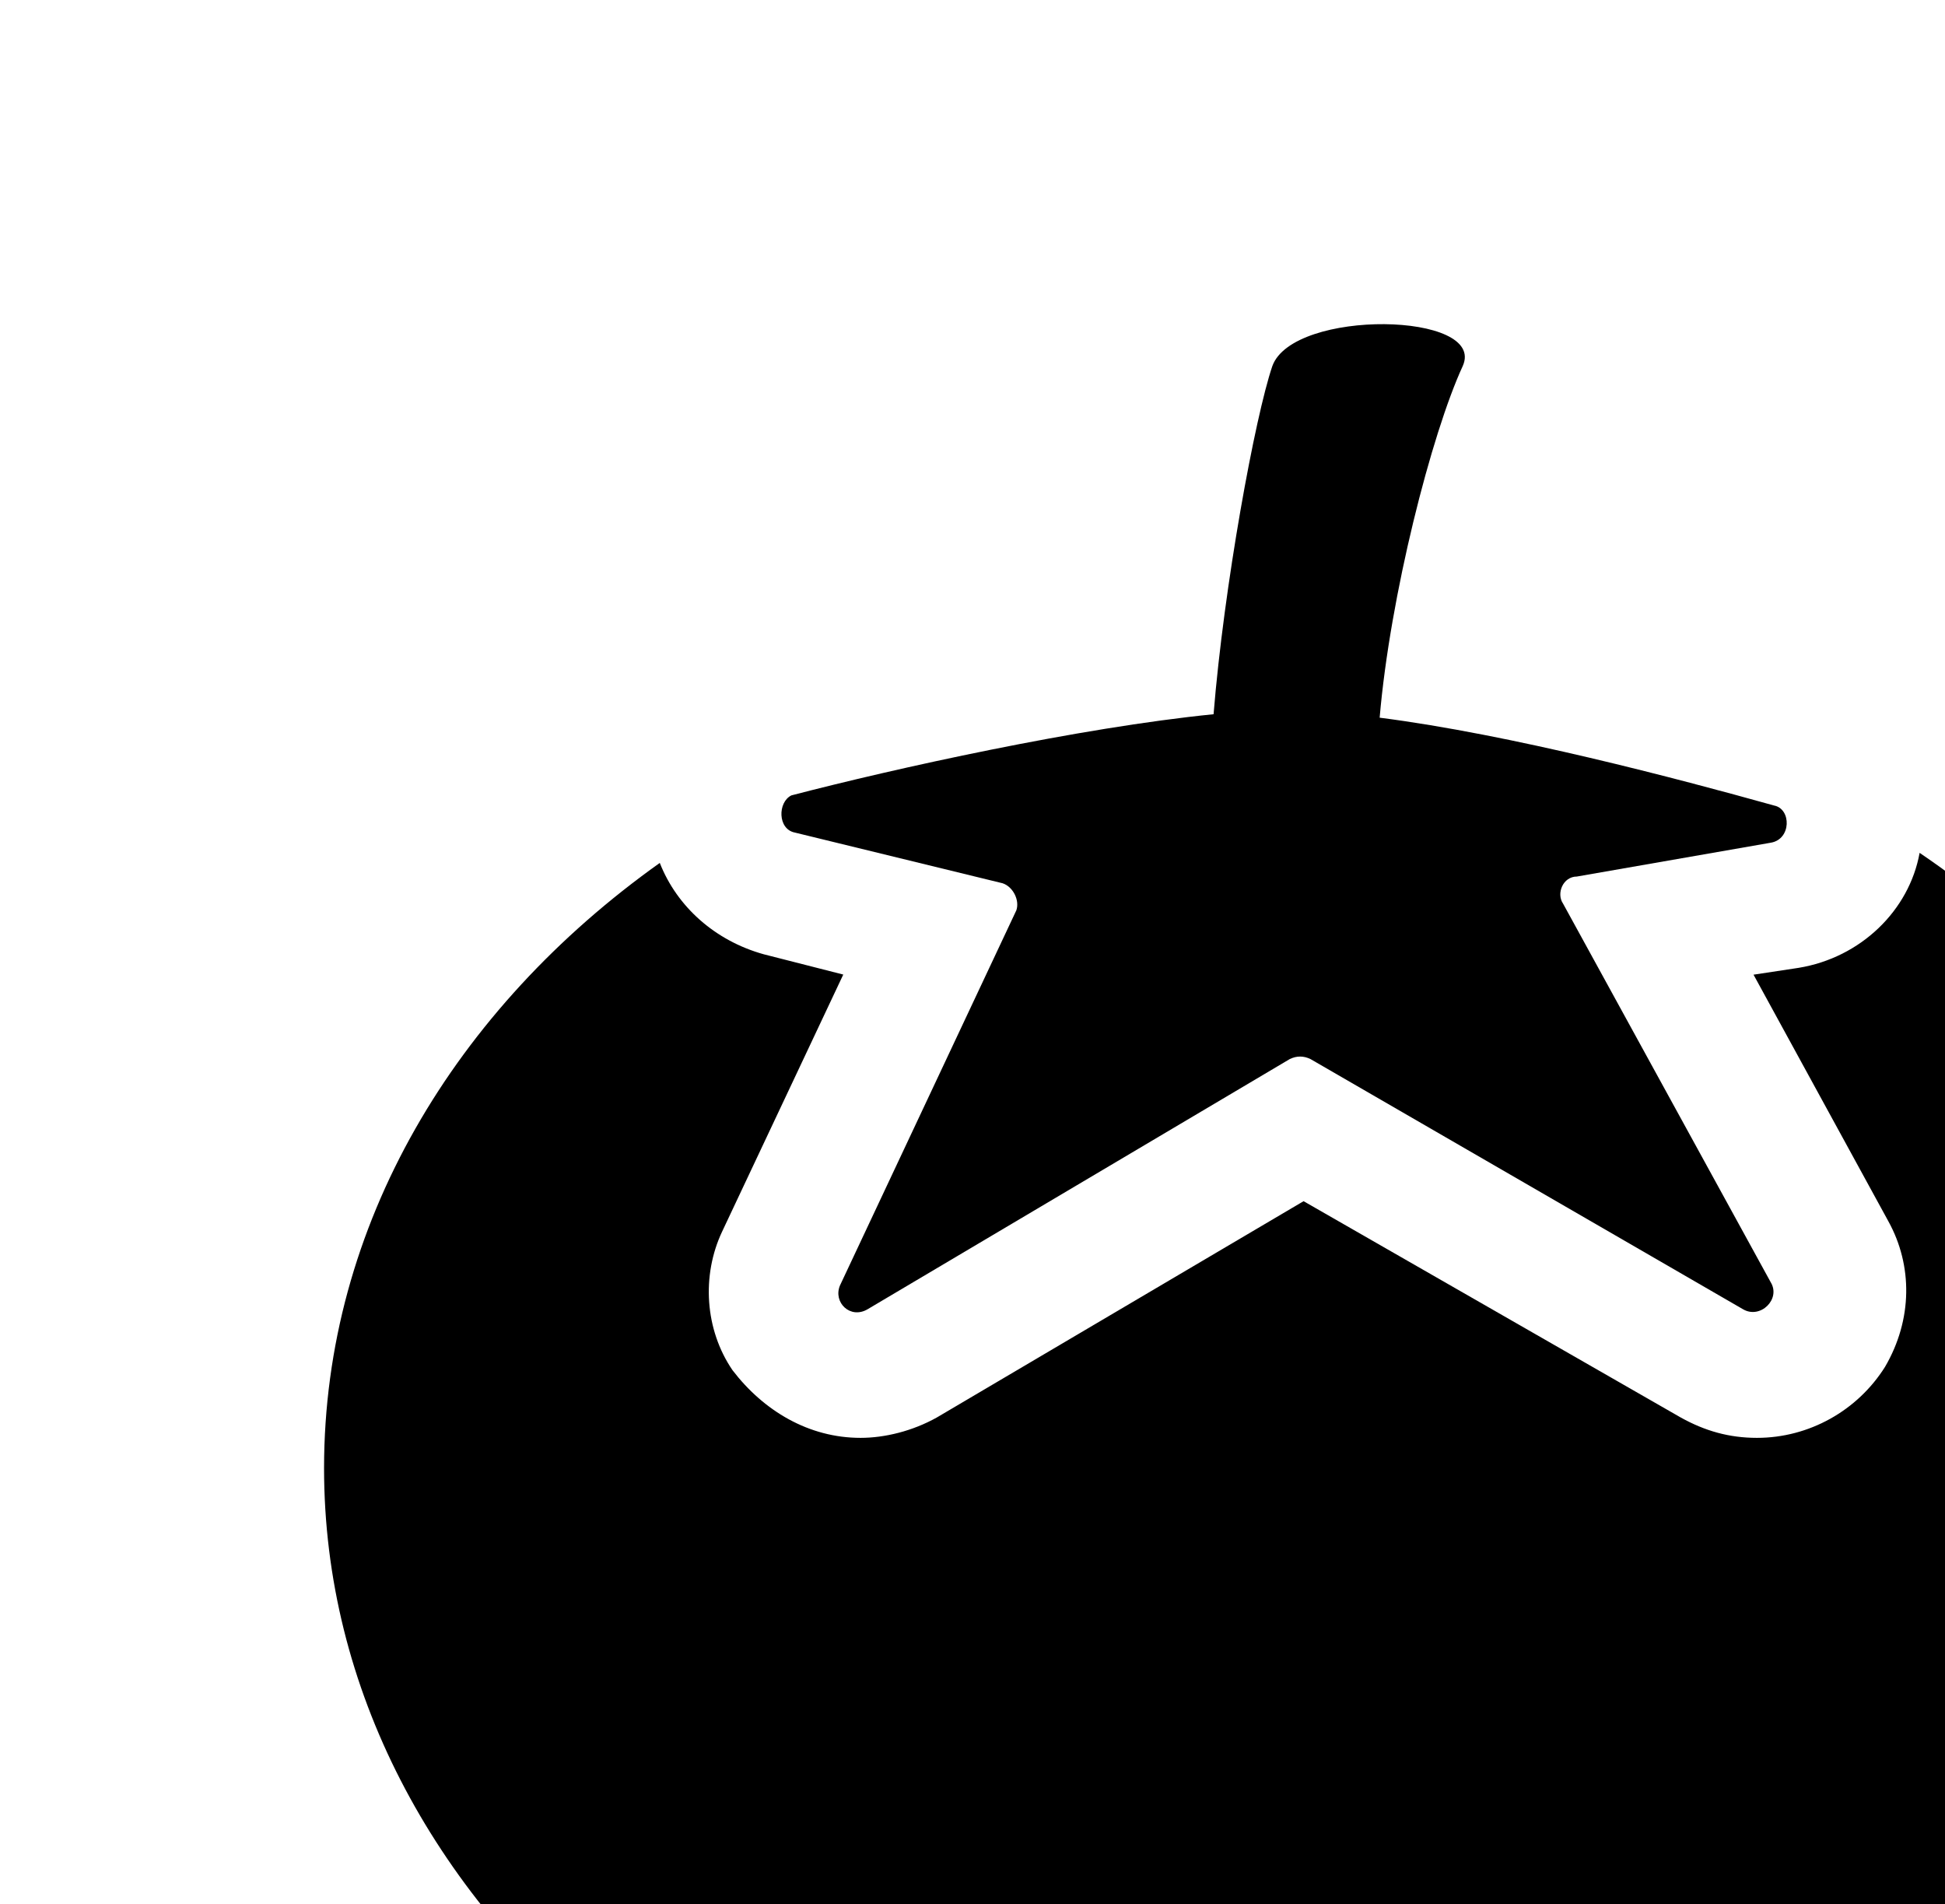
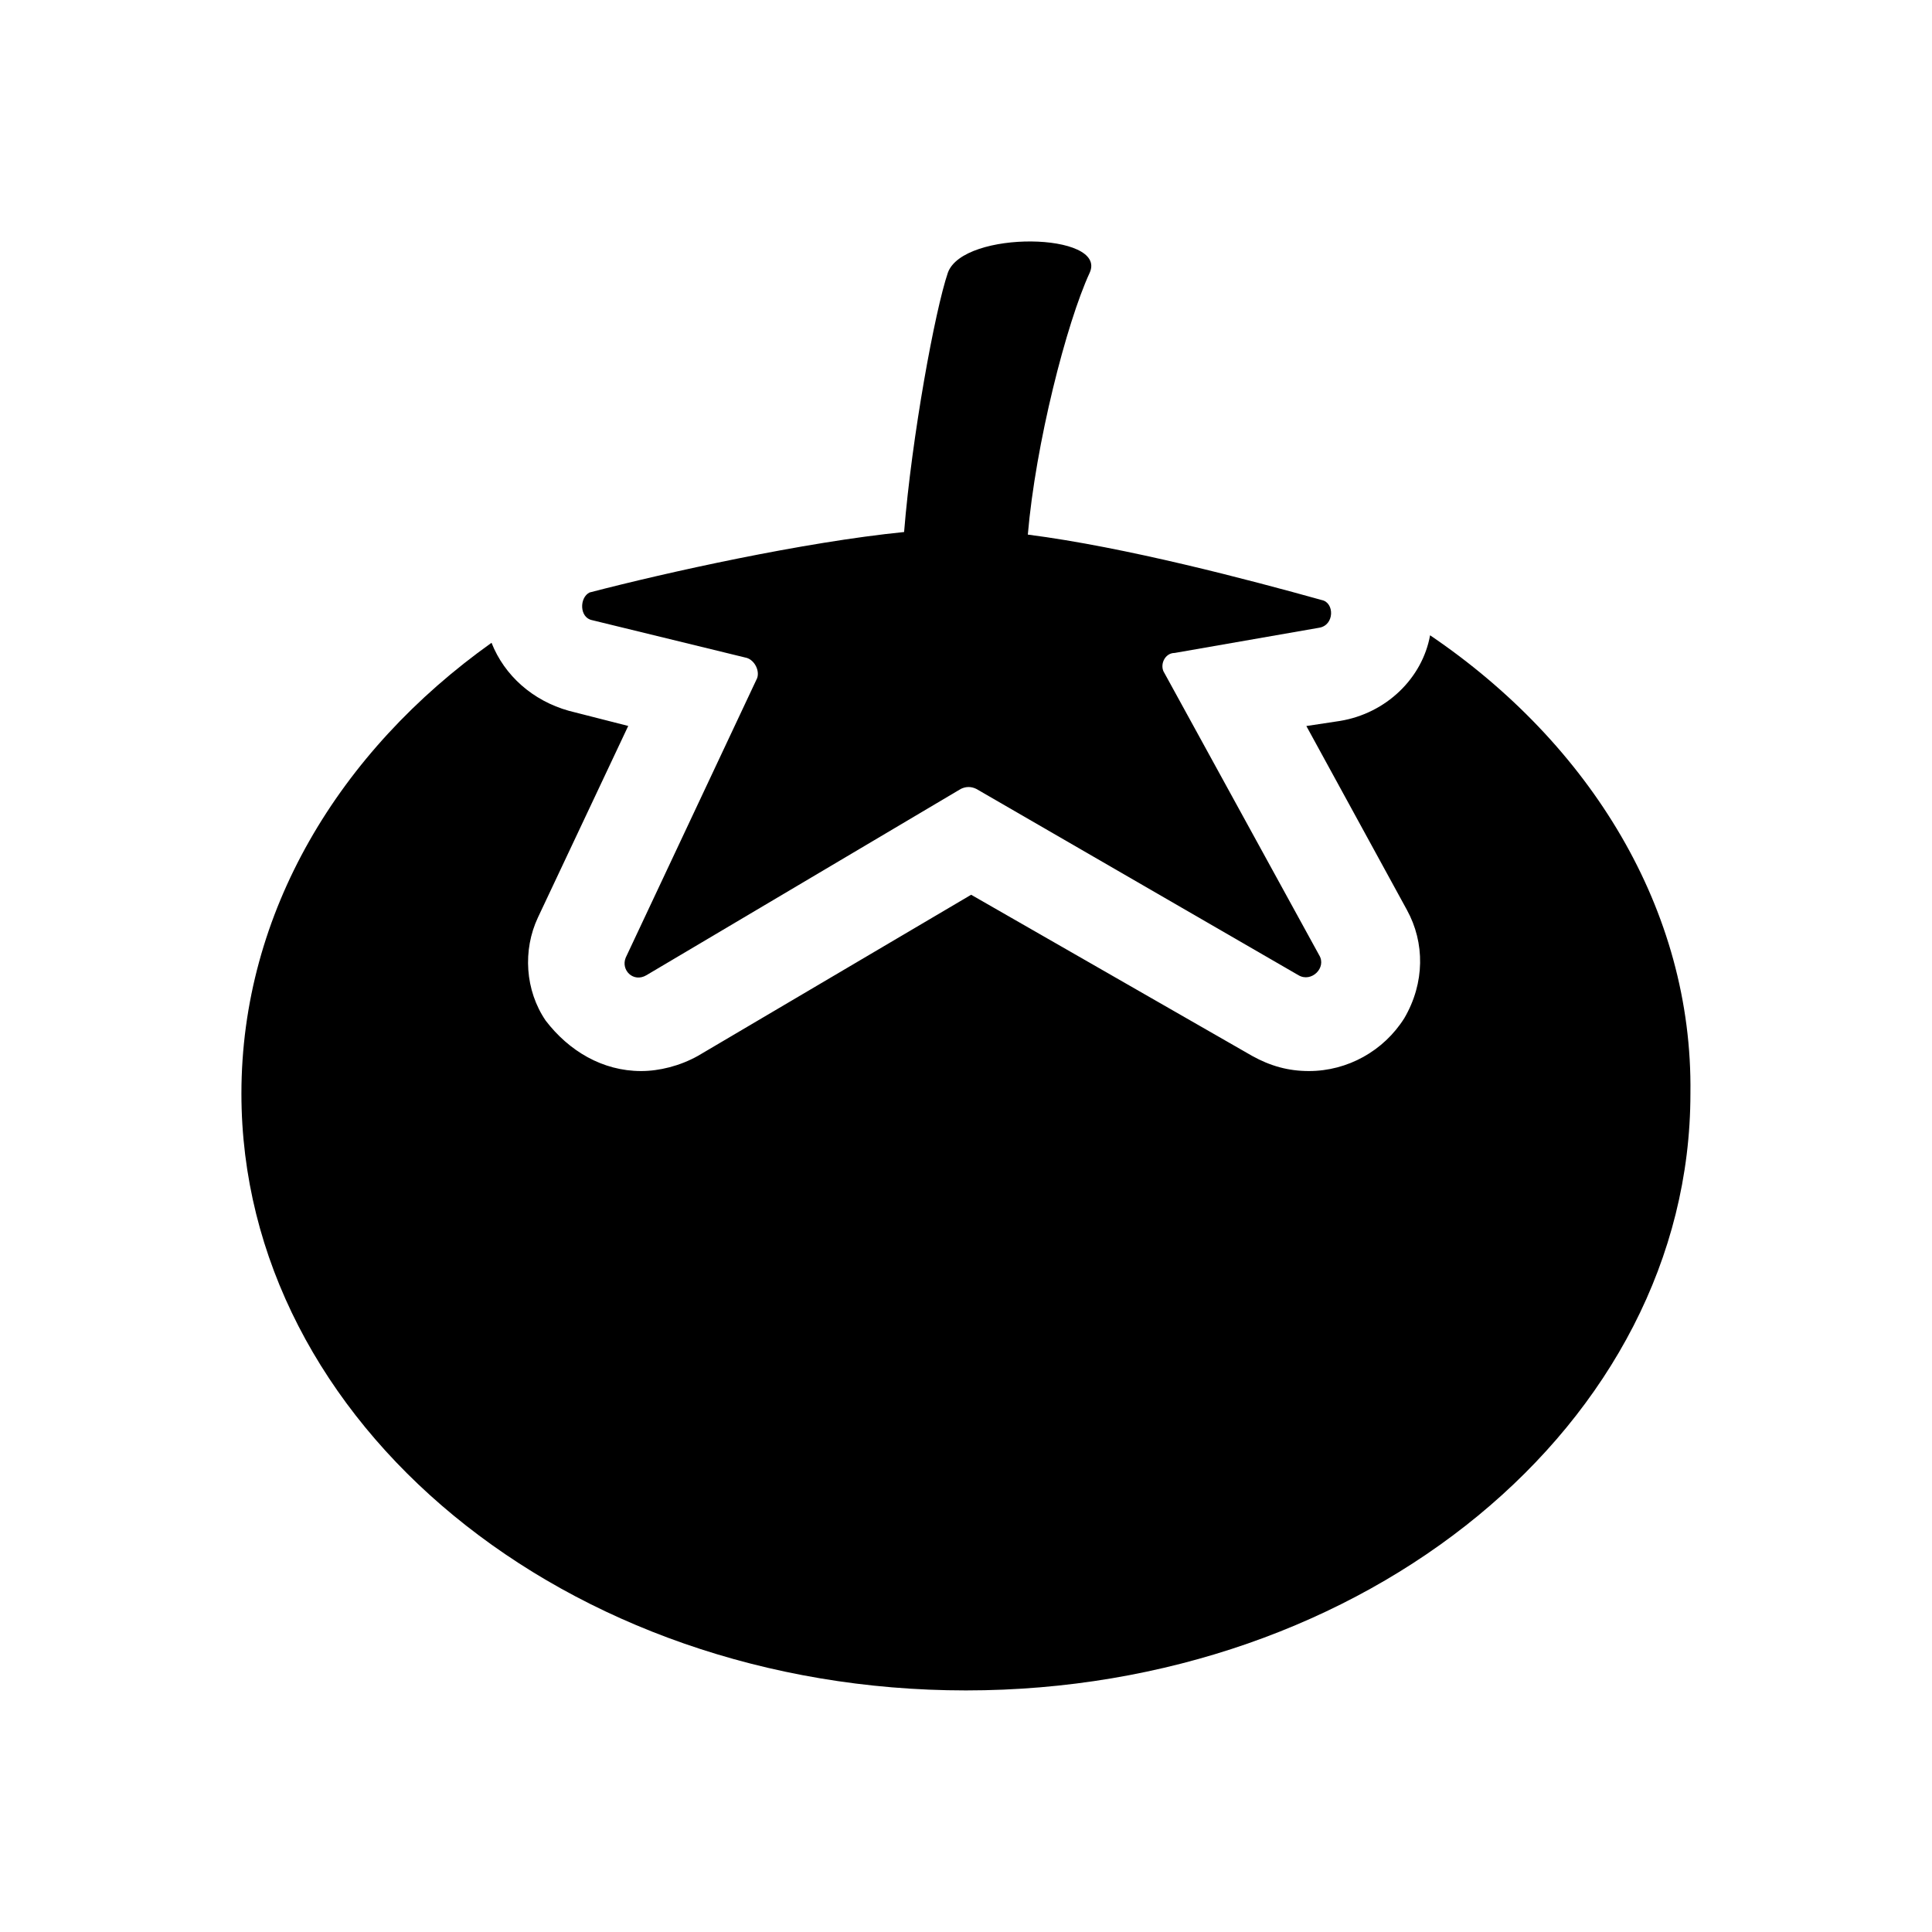
- <svg xmlns="http://www.w3.org/2000/svg" fill="none" view-box="0 0 24 24">
+ <svg xmlns="http://www.w3.org/2000/svg" fill="none" viewBox="0 0 24 24">
  <g fill="currentColor">
    <path d="m17.765 7.892c-.096.532-.544.97-1.121 1.064l-.416.063 1.249 2.284c.224.407.224.907-.032 1.345-.256.407-.705.657-1.185.657-.256 0-.48-.063-.705-.188l-3.491-2.002-3.395 2.002c-.224.125-.48.188-.705.188-.48 0-.897-.25-1.185-.626-.256-.375-.288-.876-.096-1.283l1.121-2.378-.737-.188c-.448-.125-.801-.438-.961-.845-1.89 1.345-3.107 3.347-3.107 5.6 0 4.098 4.035 7.414 9 7.414 4.964 0 9-3.316 9-7.414.032-2.284-1.249-4.348-3.235-5.694z" />
    <path d="m7.356 7.704 1.922.469c.096.031.16.156.128.25l-1.633 3.473c-.064.156.096.313.256.219l3.907-2.315c.064-.031.128-.031.192 0l4.003 2.315c.16.094.352-.094.256-.25l-1.922-3.504c-.064-.094 0-.25.128-.25l1.794-.313c.192-.031.192-.313.032-.344-.897-.25-2.434-.657-3.651-.813.096-1.126.48-2.628.769-3.254.224-.501-1.569-.532-1.762 0-.16.469-.448 2.033-.544 3.222-1.249.125-2.947.501-3.907.751-.128.063-.128.313.032.344z" />
  </g>
</svg>
